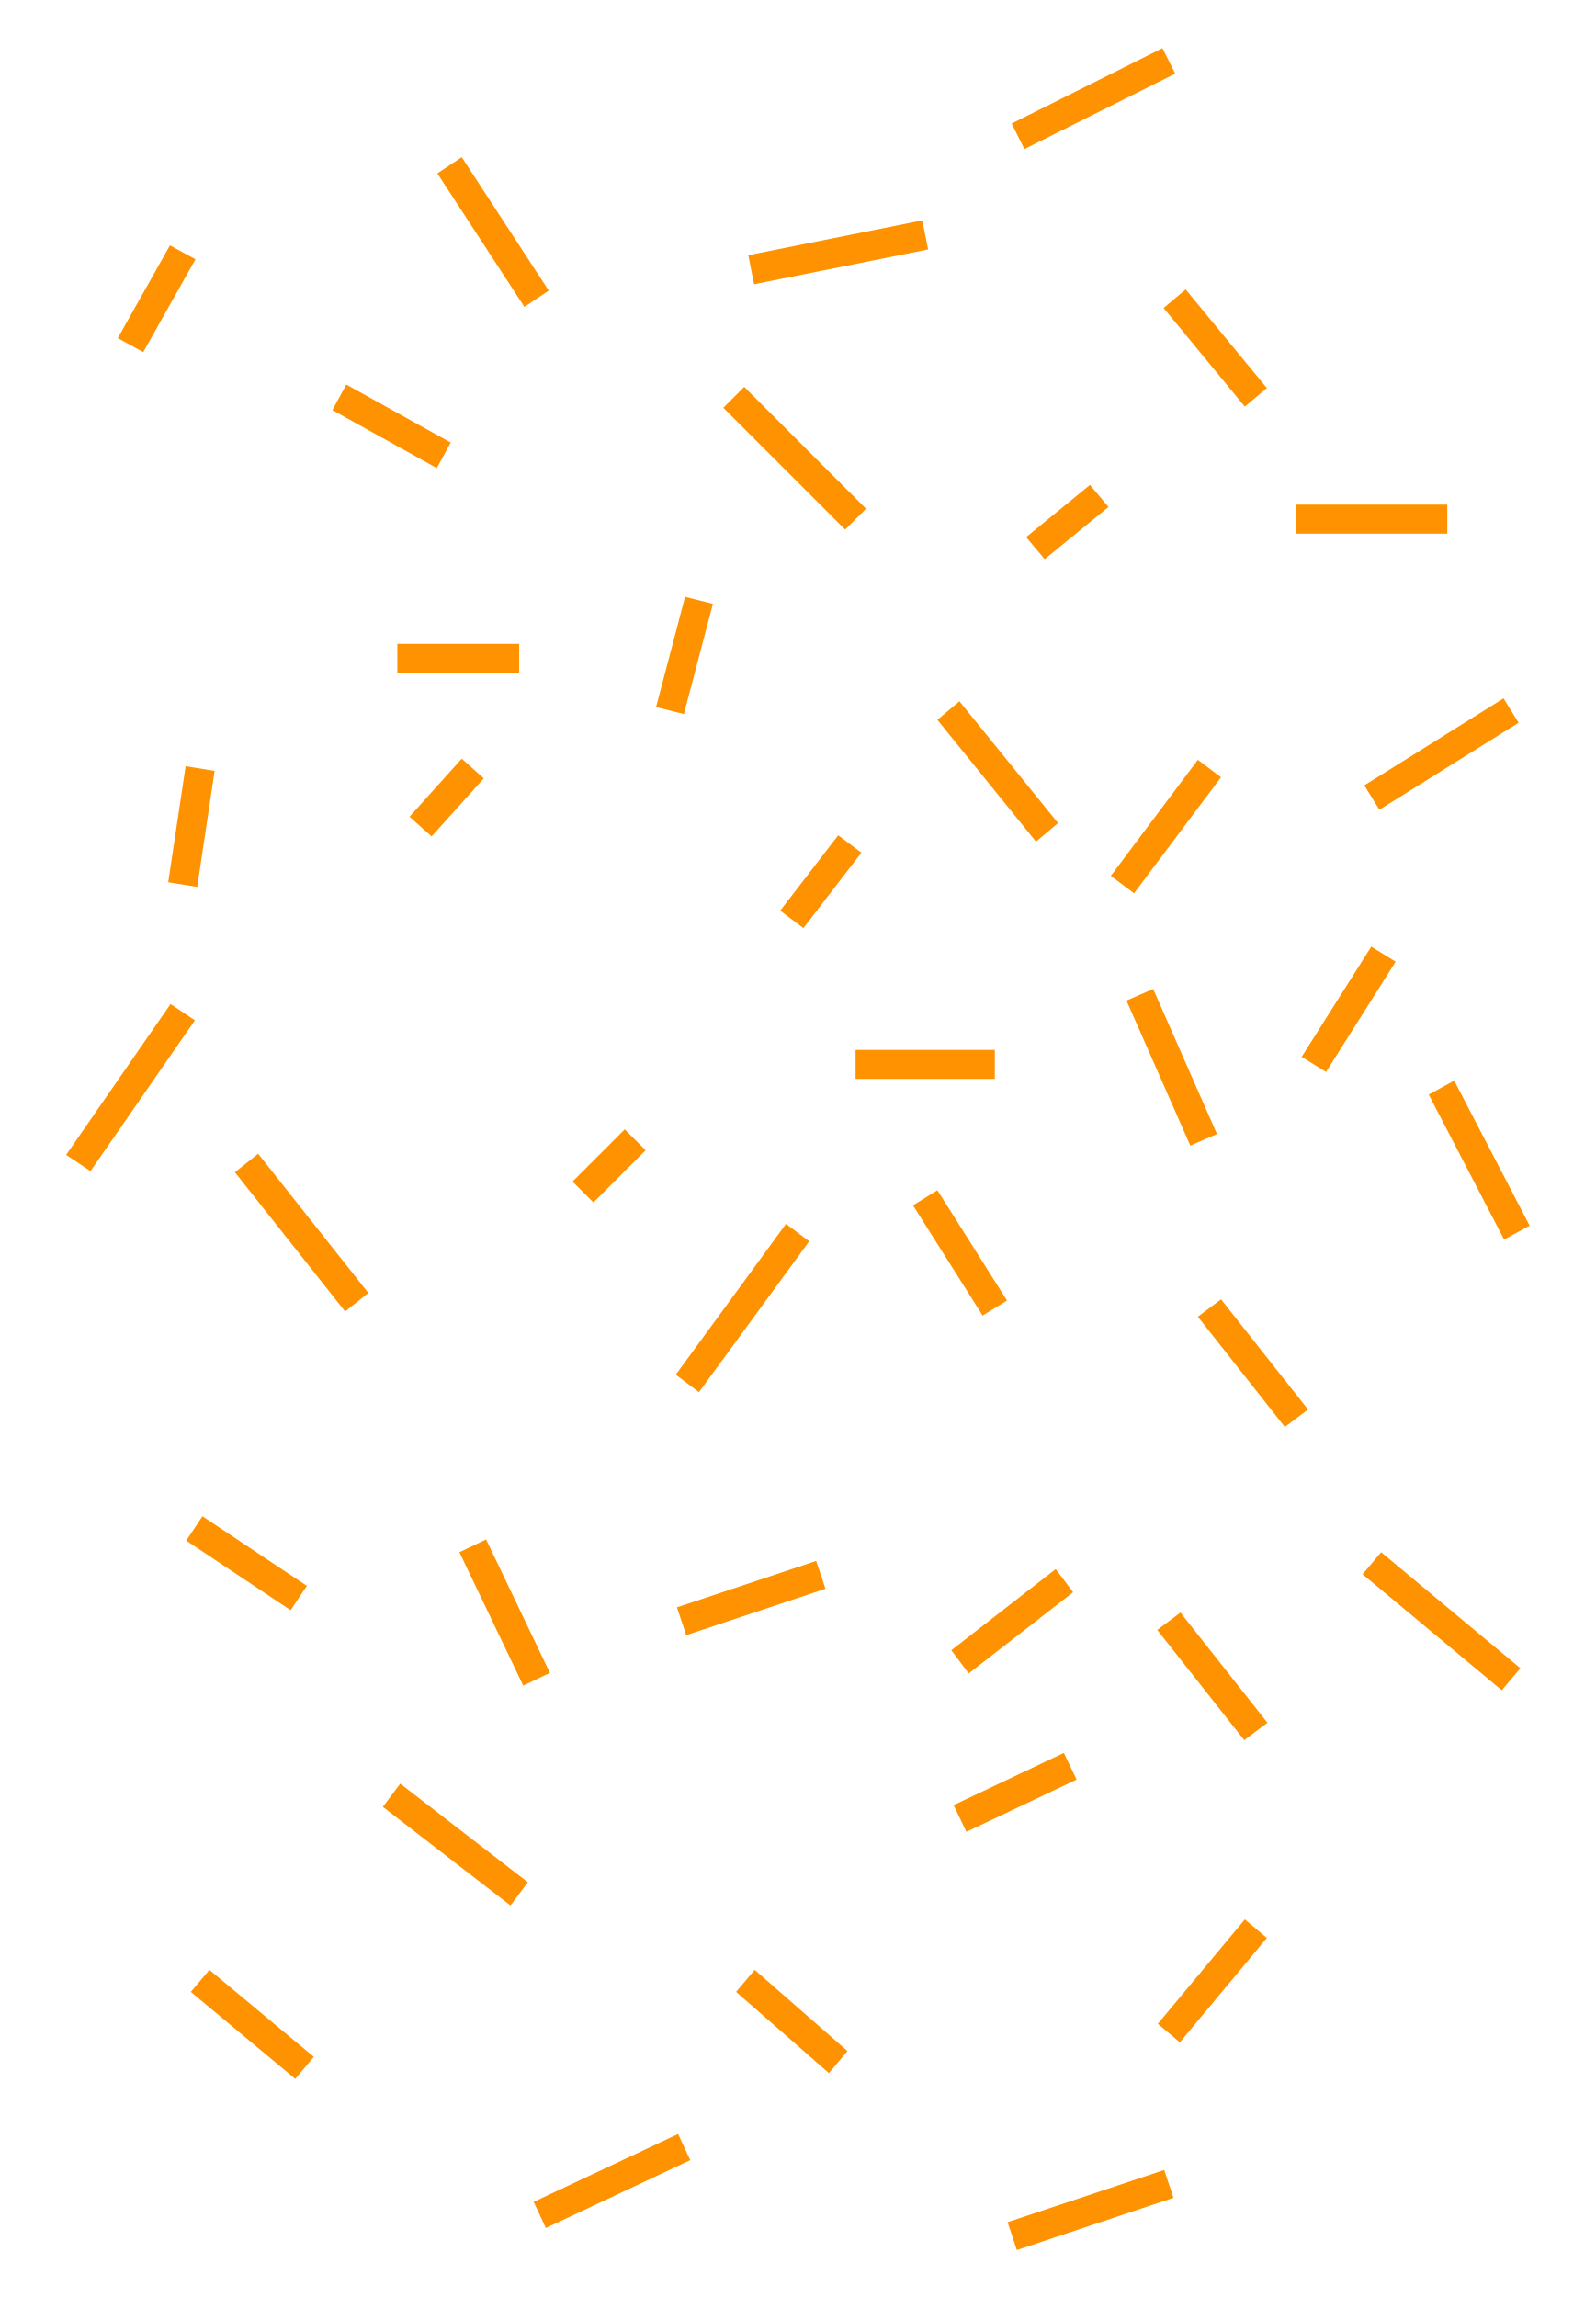
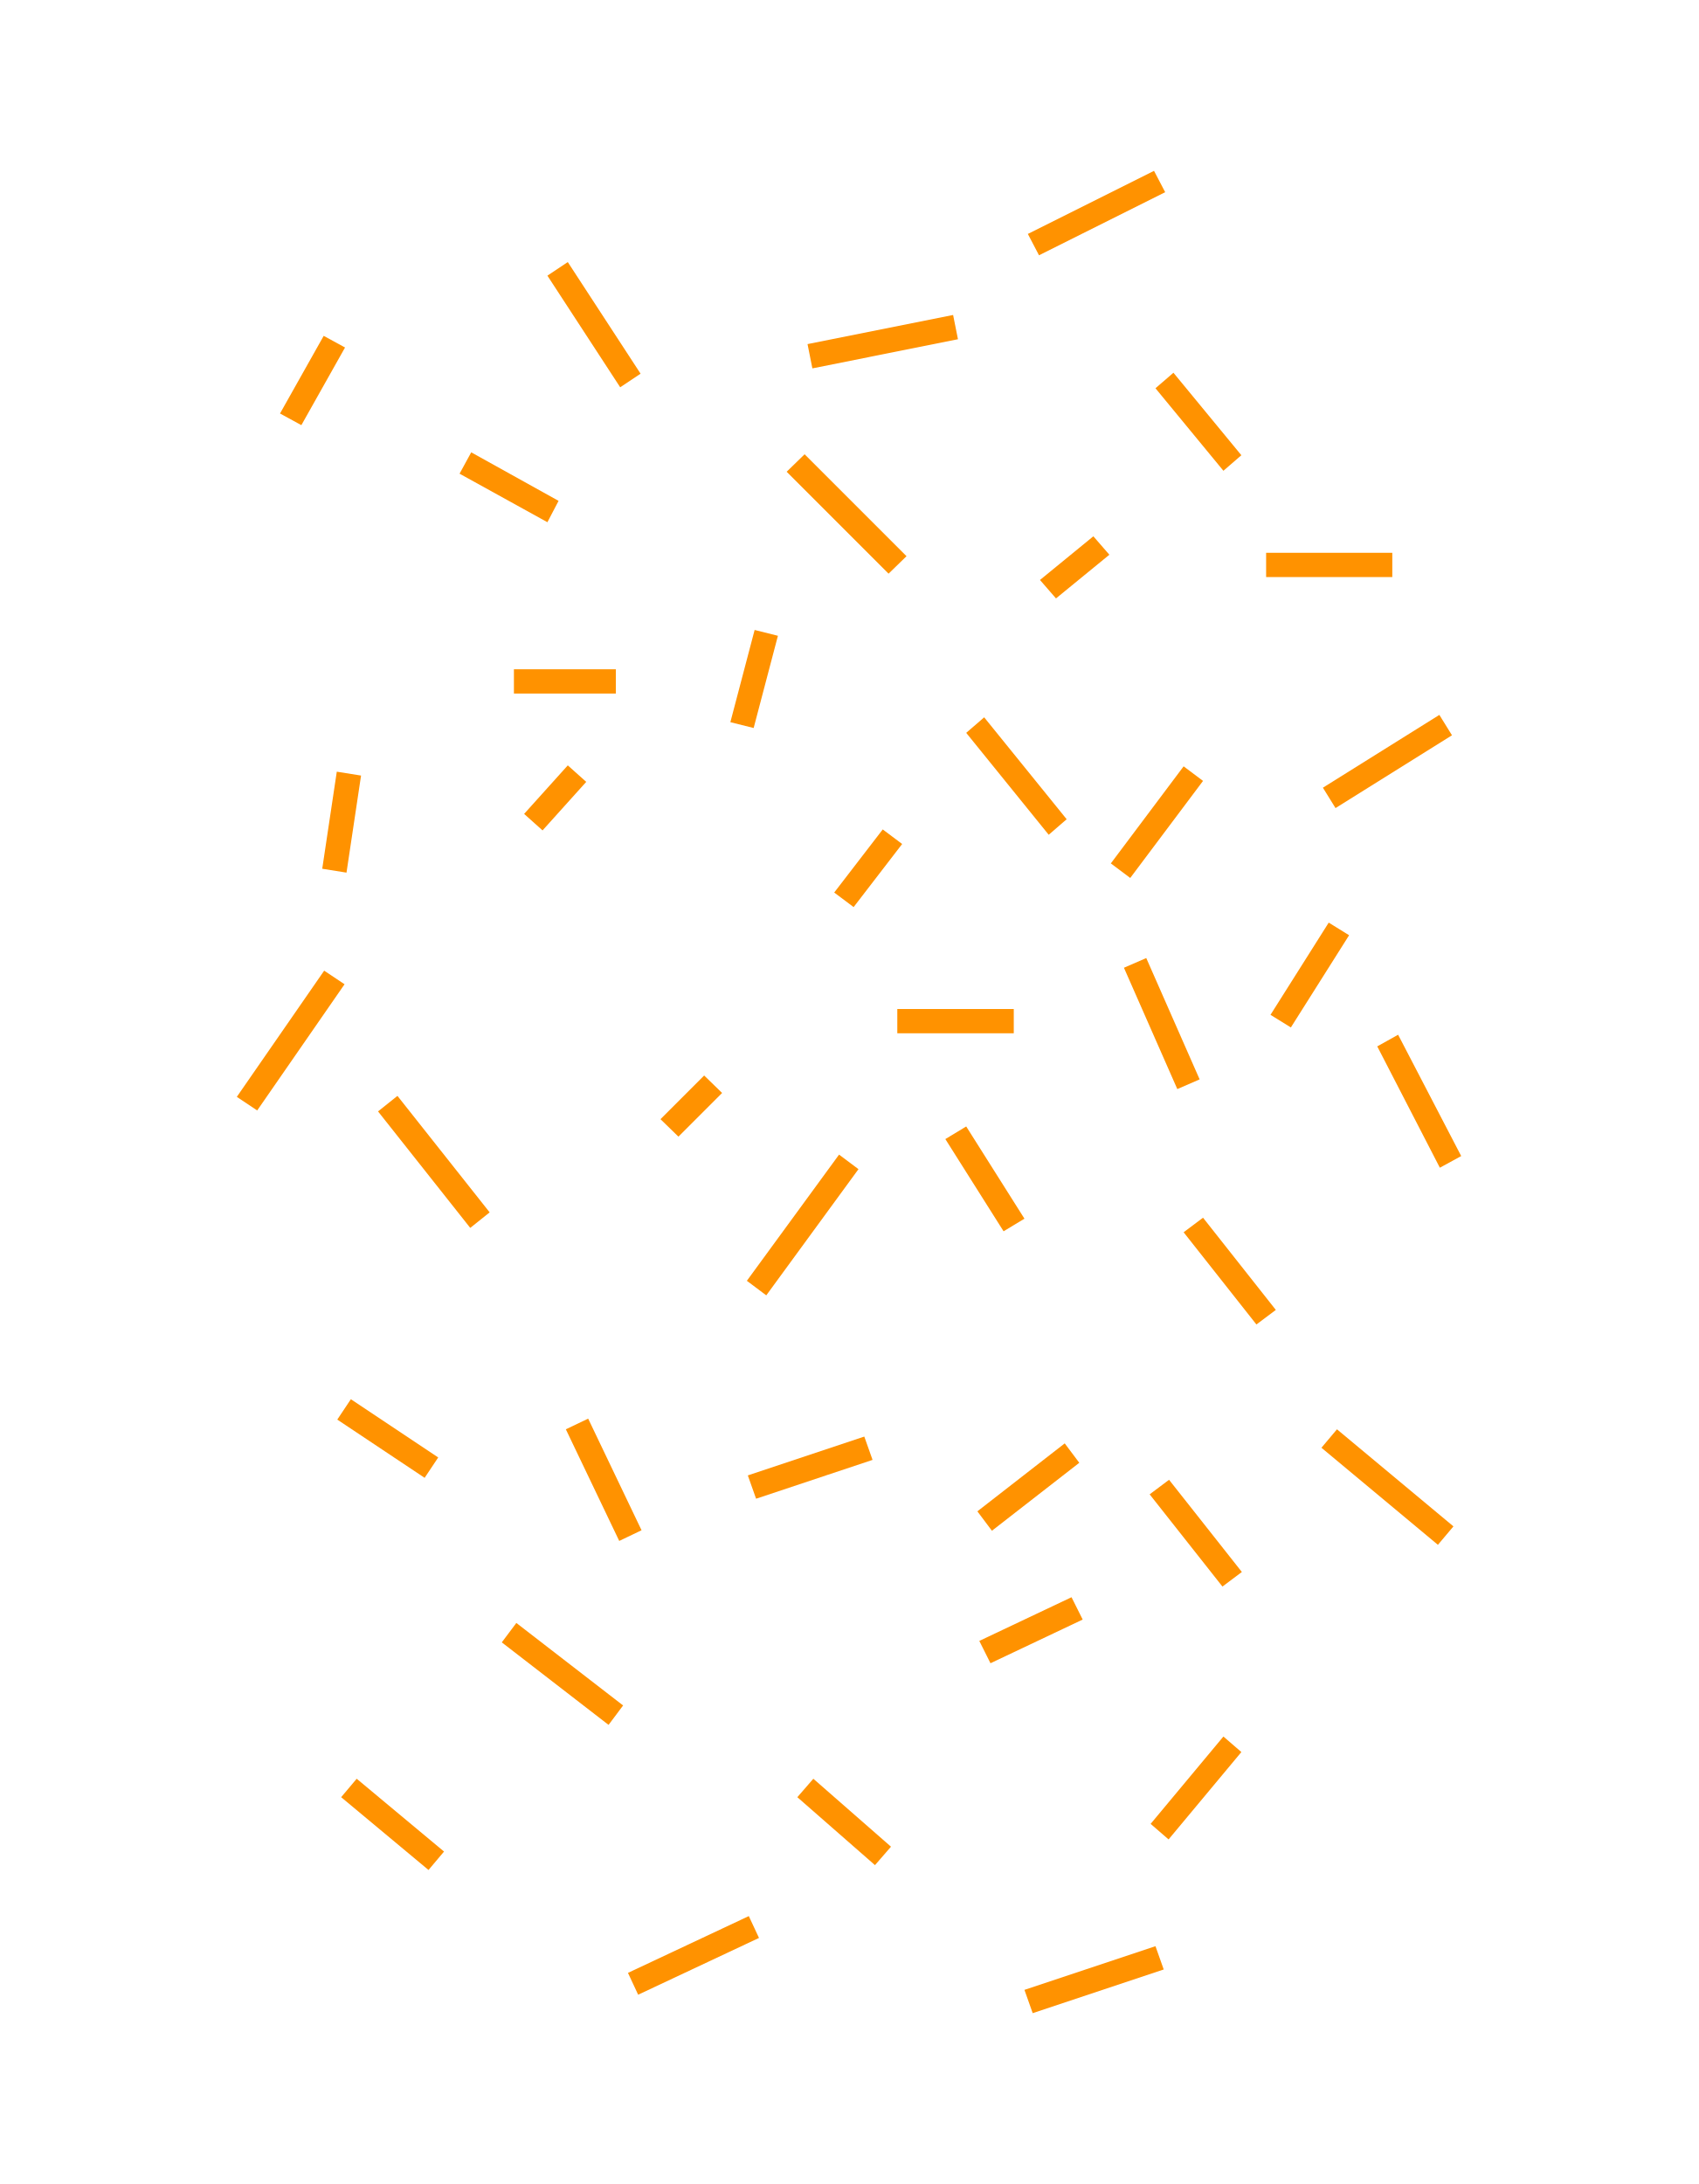
- <svg xmlns="http://www.w3.org/2000/svg" version="1.1" id="Layer_1" x="0px" y="0px" viewBox="0 0 275 396" style="enable-background:new 0 0 275 396;" xml:space="preserve">
+ <svg xmlns="http://www.w3.org/2000/svg" version="1.1" id="Layer_1" x="0px" y="0px" viewBox="0 0 350 450" style="enable-background:new 0 0 350 450;" xml:space="preserve">
  <style type="text/css">
- 	.st0{fill:#6BC4AE;}
+ 	.st0{fill:none;}
	.st1{fill:#FF9200;}
</style>
  <g>
-     <line class="st0" x1="126.5" y1="68.5" x2="147.5" y2="89.5" />
-     <polyline class="st1" points="124.7,70.3 145.7,91.3 149.3,87.7 128.3,66.7  " />
-     <polyline class="st1" points="118.1,102.9 113.1,121.9 117.9,123.1 122.9,104.1  " />
-     <polyline class="st1" points="161.6,124.1 178.6,145.1 182.4,141.9 165.4,120.9  " />
-     <polyline class="st1" points="144.5,144 134.5,157 138.5,160 148.5,147  " />
-     <polyline class="st1" points="89.5,111 68.5,111 68.5,116 89.5,116  " />
-     <polyline class="st1" points="194.2,172.5 205.2,197.5 209.8,195.5 198.8,170.5  " />
-     <polyline class="st1" points="171.5,181 147.5,181 147.5,186 171.5,186  " />
-     <polyline class="st1" points="195.5,154 210.5,134 206.5,131 191.5,151  " />
-     <polyline class="st1" points="180.1,96.4 191.1,87.4 187.9,83.6 176.9,92.6  " />
-     <polyline class="st1" points="79.6,130.8 70.6,140.8 74.4,144.2 83.4,134.2  " />
-     <polyline class="st1" points="107.7,194.7 98.7,203.7 102.3,207.3 111.3,198.3  " />
-     <polyline class="st1" points="40.5,202.1 59.5,226.1 63.5,222.9 44.5,198.9  " />
-     <polyline class="st1" points="135.5,211 116.5,237 120.5,240 139.5,214  " />
-     <polyline class="st1" points="157.4,207.8 169.4,226.8 173.6,224.2 161.6,205.2  " />
-     <polyline class="st1" points="182,270.5 164,284.5 167,288.5 185,274.5  " />
-     <polyline class="st1" points="199.5,281 214.5,300 218.5,297 203.5,278  " />
-     <polyline class="st1" points="206.5,227 221.5,246 225.5,243 210.5,224  " />
-     <polyline class="st1" points="236.4,163.2 224.4,182.2 228.6,184.8 240.6,165.8  " />
-     <polyline class="st1" points="57.3,70.7 75.3,80.7 77.7,76.3 59.7,66.3  " />
-     <polyline class="st1" points="140.7,269.1 116.7,277.1 118.3,281.9 142.3,273.9  " />
-     <polyline class="st1" points="79.2,267.6 90.2,290.6 94.8,288.4 83.8,265.4  " />
-     <polyline class="st1" points="183.4,302.2 164.4,311.2 166.6,315.8 185.6,306.8  " />
-     <polyline class="st1" points="32,132.1 29,152.1 34,152.9 37,132.9  " />
-     <polyline class="st1" points="29.4,173.1 11.4,199.1 15.6,201.9 33.6,175.9  " />
-     <polyline class="st1" points="52.9,273.4 34.9,261.4 32.1,265.6 50.1,277.6  " />
-     <polyline class="st1" points="24.7,60.7 33.7,44.7 29.3,42.3 20.3,58.3  " />
-     <polyline class="st1" points="75.4,29.9 90.4,52.9 94.6,50.1 79.6,27.1  " />
-     <polyline class="st1" points="130,49 160,43 159,38 129,44  " />
-     <polyline class="st1" points="200.6,53.1 214.6,70.1 218.4,66.9 204.4,49.9  " />
-     <polyline class="st1" points="249.5,87 223.5,87 223.5,92 249.5,92  " />
-     <polyline class="st1" points="259.2,120.4 235.2,135.4 237.8,139.6 261.8,124.6  " />
-     <polyline class="st1" points="246.3,188.7 259.3,213.7 263.7,211.3 250.7,186.3  " />
-     <polyline class="st1" points="262.1,287.6 238.1,267.6 234.9,271.4 258.9,291.4  " />
-     <polyline class="st1" points="214.6,330.9 199.6,348.9 203.4,352.1 218.4,334.1  " />
-     <polyline class="st1" points="146.1,353.6 130.1,339.6 126.9,343.4 142.9,357.4  " />
-     <polyline class="st1" points="66,311.5 88,328.5 91,324.5 69,307.5  " />
-     <polyline class="st1" points="54.1,354.6 36.1,339.6 32.9,343.4 50.9,358.4  " />
-     <polyline class="st1" points="94.1,384.1 119,372.4 116.9,367.9 92,379.6  " />
-     <polyline class="st1" points="175.3,387.9 202.3,378.9 200.7,374.1 173.7,383.1  " />
-     <polyline class="st1" points="176.6,25.7 202.6,12.7 200.4,8.3 174.4,21.3  " />
+     <line class="st0" x1="163.9" y1="95.4" x2="184.9" y2="116.4" />
+     <polyline class="st1" points="162.1,97.2 183.1,118.2 186.8,114.6 165.8,93.6  " />
+     <polyline class="st1" points="155.5,129.8 150.5,148.8 155.3,150 160.3,131  " />
+     <polyline class="st1" points="199.1,151 216.1,172 219.8,168.8 202.8,147.8  " />
+     <polyline class="st1" points="181.9,170.9 171.9,183.9 175.9,186.9 185.9,173.9  " />
+     <polyline class="st1" points="126.9,137.9 105.9,137.9 105.9,142.9 126.9,142.9  " />
+     <polyline class="st1" points="231.6,199.4 242.6,224.4 247.2,222.4 236.2,197.4  " />
+     <polyline class="st1" points="208.9,207.9 184.9,207.9 184.9,212.9 208.9,212.9  " />
+     <polyline class="st1" points="232.9,180.9 247.9,160.9 243.9,157.9 228.9,177.9  " />
+     <polyline class="st1" points="217.6,123.3 228.6,114.3 225.3,110.5 214.3,119.5  " />
+     <polyline class="st1" points="117,157.7 108,167.7 111.8,171.1 120.8,161.1  " />
+     <polyline class="st1" points="145.1,221.6 136.1,230.6 139.8,234.2 148.8,225.2  " />
+     <polyline class="st1" points="77.9,229 96.9,253 100.9,249.8 81.9,225.8  " />
+     <polyline class="st1" points="172.9,237.9 153.9,263.9 157.9,266.9 176.9,240.9  " />
+     <polyline class="st1" points="194.8,234.7 206.8,253.7 211.1,251.1 199.1,232.1  " />
+     <polyline class="st1" points="219.4,297.4 201.4,311.4 204.4,315.4 222.4,301.4  " />
+     <polyline class="st1" points="236.9,307.9 251.9,326.9 255.9,323.9 240.9,304.9  " />
+     <polyline class="st1" points="243.9,253.9 258.9,272.9 262.9,269.9 247.9,250.9  " />
+     <polyline class="st1" points="273.8,190.1 261.8,209.1 266,211.7 278,192.7  " />
+     <polyline class="st1" points="94.7,97.6 112.8,107.6 115.1,103.2 97.1,93.2  " />
+     <polyline class="st1" points="178.1,296 154.1,304 155.8,308.8 179.8,300.8  " />
+     <polyline class="st1" points="116.6,294.5 127.6,317.5 132.2,315.3 121.2,292.3  " />
+     <polyline class="st1" points="220.8,329.1 201.8,338.1 204.1,342.7 223.1,333.7  " />
+     <polyline class="st1" points="69.4,159 66.4,179 71.4,179.8 74.4,159.8  " />
+     <polyline class="st1" points="66.8,200 48.8,226 53,228.8 71,202.8  " />
+     <polyline class="st1" points="90.3,300.3 72.3,288.3 69.5,292.5 87.5,304.5  " />
+     <polyline class="st1" points="62.1,87.6 71.1,71.6 66.7,69.2 57.7,85.2  " />
+     <polyline class="st1" points="112.8,56.8 127.8,79.8 132,77 117,54  " />
+     <polyline class="st1" points="167.4,75.9 197.4,69.9 196.4,64.9 166.4,70.9  " />
+     <polyline class="st1" points="238.1,80 252.1,97 255.8,93.8 241.8,76.8  " />
+     <polyline class="st1" points="286.9,113.9 260.9,113.9 260.9,118.9 286.9,118.9  " />
+     <polyline class="st1" points="296.6,147.3 272.6,162.3 275.2,166.5 299.2,151.5  " />
+     <polyline class="st1" points="283.8,215.6 296.7,240.6 301.1,238.2 288.1,213.2  " />
+     <polyline class="st1" points="299.5,314.5 275.5,294.5 272.3,298.3 296.3,318.3  " />
+     <polyline class="st1" points="252.1,357.8 237.1,375.8 240.8,379 255.8,361  " />
+     <polyline class="st1" points="183.6,380.5 167.6,366.5 164.3,370.3 180.3,384.3  " />
+     <polyline class="st1" points="103.4,338.4 125.4,355.4 128.4,351.4 106.4,334.4  " />
+     <polyline class="st1" points="91.5,381.5 73.5,366.5 70.3,370.3 88.3,385.3  " />
+     <polyline class="st1" points="131.5,411 156.4,399.3 154.3,394.8 129.4,406.5  " />
+     <polyline class="st1" points="212.8,414.8 239.8,405.8 238.1,401 211.1,410  " />
+     <polyline class="st1" points="214.1,52.6 240.1,39.6 237.8,35.2 211.8,48.2  " />
  </g>
</svg>
